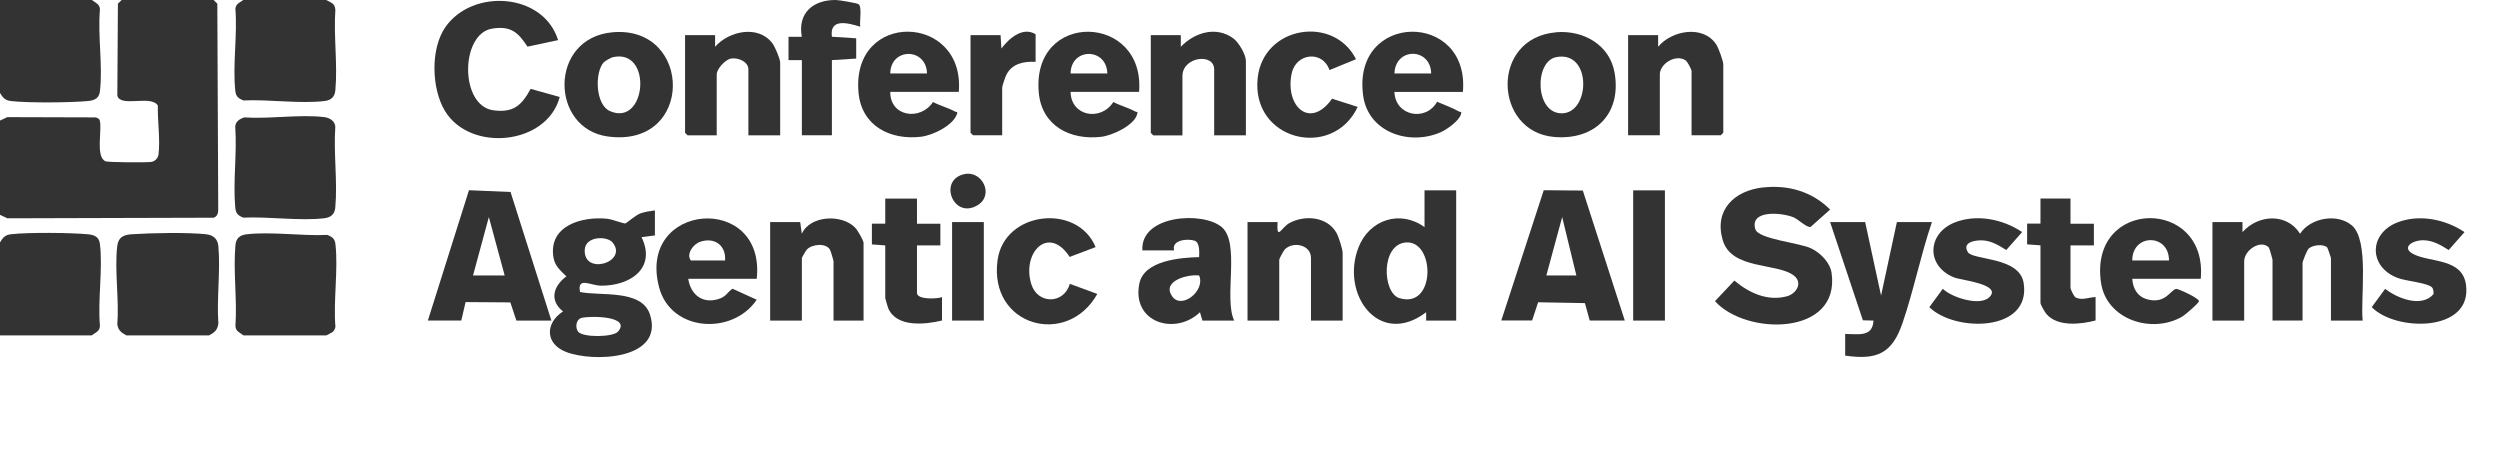
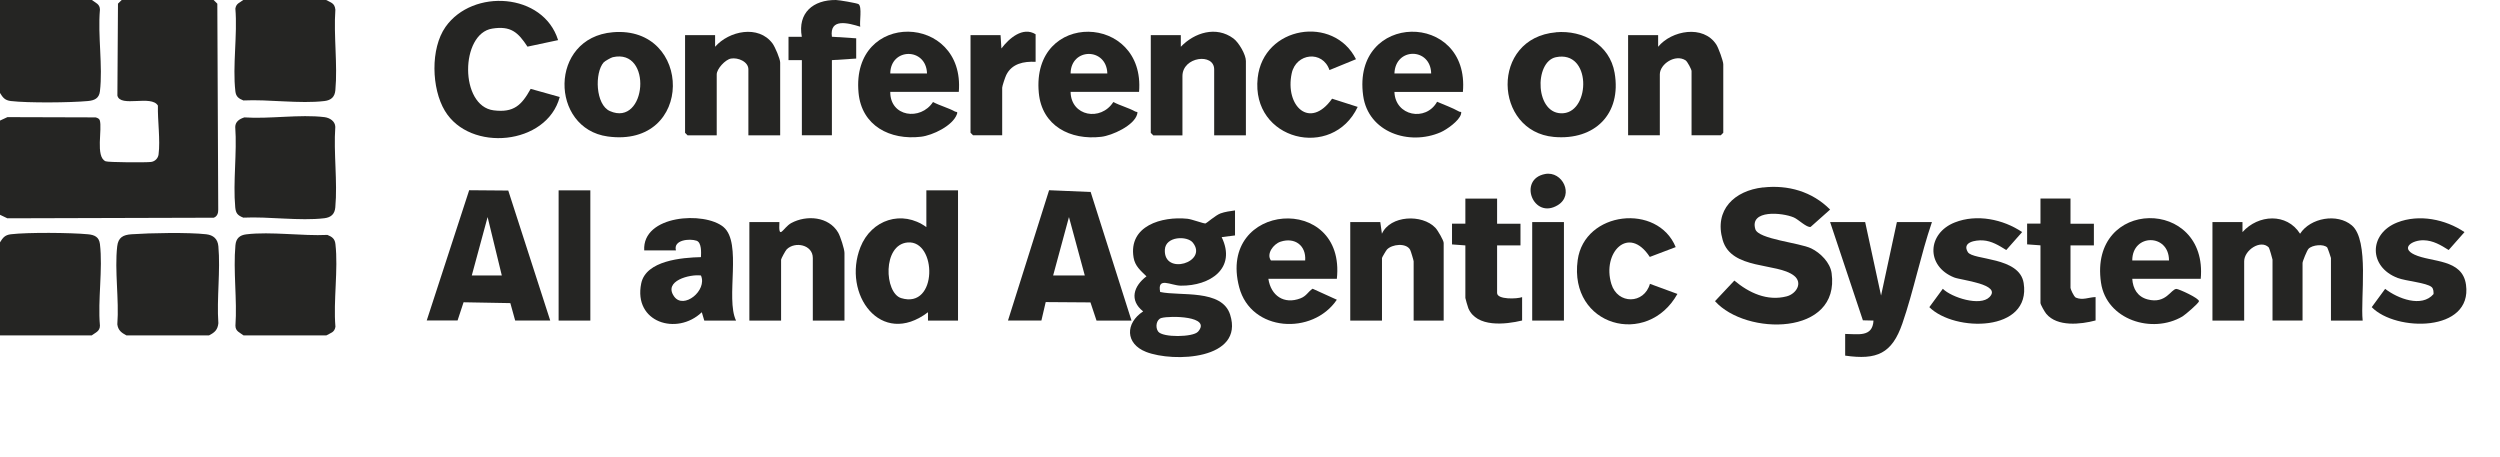
- <svg xmlns="http://www.w3.org/2000/svg" id="Layer_1" version="1.1" viewBox="0 0 383.76 70.08">
+ <svg xmlns="http://www.w3.org/2000/svg" version="1.1" viewBox="0 0 383.76 70.08">
  <defs>
    <style>
      .st0 {
-         fill: #333;
+         fill: #252523;
      }
    </style>
  </defs>
-   <g>
-     <path class="st0" d="M32.79,0l.57.57.14,31.61c.02.53-.17,1.07-.7,1.24l-31.67.09L-.01,32.97v-14.46l1.14-.53,13.54.04c.24.07.54.17.63.43.44,1.3-.71,5.64.91,6.31.42.17,6.24.2,6.97.1.61-.08,1.07-.56,1.15-1.15.29-2.21-.16-5.22-.1-7.5-1-1.7-5.78.34-6.22-1.54l.09-14.11L18.67,0h14.12Z" />
-     <path class="st0" d="M32.09,51.48h-12.69c-.76-.4-1.27-.78-1.39-1.69.29-3.79-.44-8.27-.02-11.97.16-1.38.91-1.77,2.2-1.86,2.89-.2,8.67-.31,11.47,0,1.1.13,1.76.72,1.86,1.84.34,3.75-.27,8.02,0,11.82-.11,1-.55,1.41-1.41,1.85h-.02Z" />
-     <path class="st0" d="M14.1,0c.57.44,1.24.62,1.24,1.49-.35,3.95.46,8.67,0,12.52-.13,1.09-.84,1.41-1.85,1.5-2.68.25-9.21.31-11.82,0C.76,15.4.44,14.99,0,14.27V0h14.1Z" />
-     <path class="st0" d="M14.1,51.48H0v-14.28c.44-.72.76-1.13,1.67-1.24,2.61-.31,9.15-.25,11.82,0,1.01.09,1.72.41,1.85,1.5.46,3.85-.35,8.58,0,12.52,0,.87-.67,1.06-1.24,1.49h0Z" />
-     <path class="st0" d="M50.07,51.48h-12.69c-.57-.44-1.24-.62-1.24-1.49.28-3.98-.36-8.43,0-12.35.09-1.04.65-1.55,1.68-1.67,3.78-.45,8.57.28,12.44.09.72.29,1.14.59,1.23,1.41.45,3.91-.34,8.68,0,12.69-.14.89-.75.94-1.4,1.33h0Z" />
-     <path class="st0" d="M50.07,0c.77.43,1.3.47,1.41,1.49-.28,3.98.36,8.43,0,12.35-.09,1.04-.65,1.55-1.68,1.67-3.78.45-8.57-.28-12.44-.09-.72-.29-1.14-.59-1.23-1.41-.45-3.91.34-8.68,0-12.69.13-.82.68-.89,1.22-1.33h12.71Z" />
-     <path class="st0" d="M37.5,18.02c3.85.27,8.55-.5,12.3-.04.8.1,1.65.61,1.67,1.5-.28,3.98.36,8.43,0,12.35-.09,1.02-.63,1.54-1.68,1.67-3.77.45-8.57-.28-12.44-.09-.87-.35-1.15-.66-1.24-1.58-.36-3.92.29-8.37,0-12.35.02-.82.67-1.22,1.37-1.45h.02Z" />
+   <g id="Layer_1">
+     <g>
+       <path class="st0" d="M32.79,0l.57.57.14,31.61c.02.53-.17,1.07-.7,1.24l-31.67.09L0,32.97v-14.46l1.14-.53,13.54.04c.24.07.54.17.63.43.44,1.3-.71,5.64.91,6.31.42.17,6.24.2,6.97.1.61-.08,1.07-.56,1.15-1.15.29-2.21-.16-5.22-.1-7.5-1-1.7-5.78.34-6.22-1.54l.09-14.11.57-.56h14.12Z" />
+       <path class="st0" d="M32.09,51.48h-12.69c-.76-.4-1.27-.78-1.39-1.69.29-3.79-.44-8.27-.02-11.97.16-1.38.91-1.77,2.2-1.86,2.89-.2,8.67-.31,11.47,0,1.1.13,1.76.72,1.86,1.84.34,3.75-.27,8.02,0,11.82-.11,1-.55,1.41-1.41,1.85h-.02Z" />
+       <path class="st0" d="M14.1,0c.57.44,1.24.62,1.24,1.49-.35,3.95.46,8.67,0,12.52-.13,1.09-.84,1.41-1.85,1.5-2.68.25-9.21.31-11.82,0-.91-.11-1.23-.52-1.67-1.24V0h14.1Z" />
+       <path class="st0" d="M14.1,51.48H0v-14.28c.44-.72.76-1.13,1.67-1.24,2.61-.31,9.15-.25,11.82,0,1.01.09,1.72.41,1.85,1.5.46,3.85-.35,8.58,0,12.52,0,.87-.67,1.06-1.24,1.49h0Z" />
+       <path class="st0" d="M50.07,51.48h-12.69c-.57-.44-1.24-.62-1.24-1.49.28-3.98-.36-8.43,0-12.35.09-1.04.65-1.55,1.68-1.67,3.78-.45,8.57.28,12.44.09.72.29,1.14.59,1.23,1.41.45,3.91-.34,8.68,0,12.69-.14.89-.75.94-1.4,1.33h-.02Z" />
+       <path class="st0" d="M50.07,0c.77.43,1.3.47,1.41,1.49-.28,3.98.36,8.43,0,12.35-.09,1.04-.65,1.55-1.68,1.67-3.78.45-8.57-.28-12.44-.09-.72-.29-1.14-.59-1.23-1.41-.45-3.91.34-8.68,0-12.69.13-.82.68-.89,1.22-1.33h12.72Z" />
+       <path class="st0" d="M37.5,18.02c3.85.27,8.55-.5,12.3-.04.8.1,1.65.61,1.67,1.5-.28,3.98.36,8.43,0,12.35-.09,1.02-.63,1.54-1.68,1.67-3.77.45-8.57-.28-12.44-.09-.87-.35-1.15-.66-1.24-1.58-.36-3.92.29-8.37,0-12.35.02-.82.67-1.22,1.37-1.45h.02Z" />
+     </g>
+     <g>
+       <path class="st0" d="M362.68,49.21h-4.87v-9.61c0-.09-.51-1.54-.57-1.61-.54-.57-2.3-.41-2.88.21-.23.24-.91,1.92-.91,2.16v8.84h-4.61v-9.35c0-.1-.49-1.78-.57-1.86-1.23-1.28-3.78.4-3.78,2.12v9.1h-4.87v-15.12h4.61v1.54c2.41-2.71,6.8-2.98,8.84.25,1.58-2.45,5.71-3.18,7.95-1.28,2.71,2.31,1.29,11.2,1.66,14.61Z" />
+       <path class="st0" d="M270.63,28.78c3.85-.44,7.56.63,10.3,3.39l-2.99,2.66c-.59.15-1.88-1.15-2.58-1.45-1.76-.76-6.82-1.23-5.91,1.8.46,1.54,6.75,2.07,8.58,2.95,1.41.68,2.91,2.18,3.13,3.79,1.34,9.67-13.14,9.63-17.9,4.31l2.97-3.16c2.24,1.88,5.04,3.2,8.04,2.42,1.45-.38,2.53-2.06,1.11-3.18-2.56-2.01-9.61-.84-10.94-5.46-1.35-4.66,1.83-7.59,6.18-8.08h.01Z" />
+       <path class="st0" d="M85.67,6.16l-4.7,1c-1.45-2.22-2.57-3.22-5.41-2.77-4.91.77-5.04,11.9.23,12.55,3.08.38,4.27-.78,5.67-3.3l4.46,1.25c-1.96,7.4-13.78,8.54-17.63,2.12-2.06-3.42-2.24-9.55.1-12.88,4.18-5.94,15.02-5.25,17.28,2.03Z" />
+       <path class="st0" d="M286.31,34.09l2.44,11.28,2.43-11.28h5.38c-1.73,5.06-2.8,10.53-4.54,15.57-1.6,4.62-3.9,5.63-8.78,4.93v-3.33c1.94,0,4.21.56,4.35-2.05l-1.63-.04-5.03-15.08s5.38,0,5.38,0Z" />
+       <path class="st0" d="M238.85,4.95c4.16-.36,8.25,1.89,9,6.23,1.09,6.32-3.06,10.4-9.32,9.84-9.26-.83-9.8-15.19.33-16.06h0ZM238.84,8.78c-3.4.7-3.22,8.98,1.16,8.6,4.16-.36,4.29-9.72-1.16-8.6Z" />
+       <path class="st0" d="M94.07,4.95c12.29-1.05,12.55,17.82-.78,16-8.89-1.22-9.06-15.16.78-16ZM92.67,9.57c-1.41,1.59-1.27,6.5.95,7.48,5.63,2.49,6.63-9.68.44-8.27-.26.06-1.22.6-1.38.79,0,0-.01,0-.01,0Z" />
+       <path class="st0" d="M191.25,20.77h-4.87v-10.12c0-2.56-4.87-1.96-4.87,1.03v9.1h-4.48l-.38-.38V5.39h4.61v1.79c2.1-2.19,5.43-3.23,8.07-1.28.83.61,1.92,2.48,1.92,3.46v11.4h0Z" />
+       <path class="st0" d="M259.66,20.77v-9.87c0-.23-.63-1.45-.92-1.64-1.57-1.01-3.95.57-3.95,2.15v9.35h-4.87V5.39h4.61v1.79c2.06-2.51,6.93-3.42,8.93-.34.33.51,1.07,2.53,1.07,3.03v10.51l-.38.38h-4.49Z" />
+       <path class="st0" d="M119.75,20.77h-4.87v-10.12c0-1.19-1.59-1.85-2.67-1.66-.88.15-2.19,1.59-2.19,2.43v9.35h-4.48l-.38-.38V5.39h4.61v1.79c2.13-2.44,6.67-3.41,8.82-.5.38.52,1.17,2.36,1.17,2.93v11.15h0Z" />
+       <path class="st0" d="M214.05,14.1c.11,3.71,4.82,4.62,6.55,1.52,1.12.49,2.3.9,3.37,1.5.23.13.43-.1.3.4-.28,1.03-2.17,2.36-3.12,2.78-4.83,2.11-11.13.02-11.9-5.62-1.77-12.93,16.41-13.04,15.31-.57h-10.51ZM219.69,11.28c-.07-3.99-5.5-4.06-5.64,0h5.64Z" />
+       <path class="st0" d="M337.82,42.8h-10.51c.1,1.54.82,2.75,2.35,3.16,2.84.75,3.58-1.59,4.43-1.61.36,0,3.55,1.45,3.46,1.9-.07.32-2.09,2.06-2.54,2.33-4.63,2.73-11.67.53-12.5-5.2-1.89-13.05,16.47-13.14,15.31-.57h0ZM332.95,39.98c0-4.16-5.64-4.15-5.64,0h5.64Z" />
+       <path class="st0" d="M174.85,14.1h-10.51c.06,3.77,4.65,4.56,6.56,1.56,1.06.56,2.33.88,3.37,1.46.23.13.43-.08.29.41-.46,1.74-3.85,3.28-5.51,3.47-4.73.56-9.12-1.66-9.59-6.75-1.19-12.73,16.39-12.23,15.39-.14h0ZM169.98,11.28c-.11-4.02-5.6-3.98-5.64,0h5.64Z" />
+       <path class="st0" d="M147.17,14.1h-10.51c-.04,3.84,4.64,4.48,6.56,1.56,1.03.55,2.39.91,3.37,1.46.19.11.47-.05.3.41-.64,1.78-3.73,3.25-5.51,3.46-4.73.56-9.12-1.66-9.59-6.75-1.19-12.73,16.39-12.23,15.39-.14h-.01ZM142.3,11.28c-.11-4.02-5.6-3.98-5.64,0h5.64Z" />
+       <path class="st0" d="M310.4,35.63l-2.43,2.75c-1.12-.69-2.23-1.4-3.6-1.48-1.07-.06-3.25.24-2.3,1.8.78,1.28,7.93.67,8.57,4.75,1.19,7.57-10.6,7.55-14.48,3.7l2.07-2.82c1.37,1.35,5.73,2.73,7.16,1.28,1.97-1.99-4.36-2.59-5.42-3.02-4.37-1.74-4.15-6.78.11-8.45,3.36-1.32,7.4-.49,10.32,1.48h0Z" />
+       <path class="st0" d="M378.31,35.63l-2.43,2.75c-1.19-.75-2.38-1.47-3.85-1.5-1.77-.03-3.57,1.19-1.41,2.2,2.61,1.22,7.37.6,7.92,4.63,1.01,7.32-10.78,7.23-14.47,3.44l2.06-2.81c1.94,1.5,5.62,2.92,7.43.8,0-.36,0-.83-.3-1.08-.8-.67-3.93-.91-5.2-1.39-4.5-1.7-4.45-6.8-.07-8.52,3.36-1.32,7.4-.49,10.32,1.48Z" />
+       <path class="st0" d="M204.08,10.76c-1.04-3.07-5.14-2.63-5.8.51-1.06,5.02,2.8,8.68,6.2,3.88l3.93,1.26c-3.85,8.19-16.4,5.16-15.35-4.46.88-7.98,11.68-9.67,15.09-2.86l-4.08,1.67h.01Z" />
+       <path class="st0" d="M121.03,5.65h2.05c-.66-3.68,1.74-5.68,5.24-5.65.43,0,3.26.48,3.48.64.55.41.12,2.7.25,3.46-1.84-.57-4.74-1.37-4.35,1.54l3.73.24v3.11l-3.73.24v11.53h-4.61v-11.53h-2.05v-3.59h-.01Z" />
+       <path class="st0" d="M317.83,30.5v3.84h3.59v3.33h-3.59v6.53c0,.16.52,1.37.83,1.49,1.06.44,1.96-.06,3.02-.09v3.59c-2.27.61-5.89,1.01-7.57-1.02-.24-.29-.89-1.41-.89-1.67v-8.84l-2.05-.15v-3.19h2.05v-3.84h4.61v.02h0Z" />
+       <path class="st0" d="M158.96,9.49c-1.81-.09-3.64.27-4.5,2.03-.16.32-.62,1.7-.62,1.94v7.3h-4.48l-.38-.38V5.39h4.61l.13,2.05c1.15-1.53,3.29-3.41,5.25-2.18v4.23h-.01Z" />
+     </g>
  </g>
-   <g>
-     <path class="st0" d="M362.68,49.21h-4.87v-9.61c0-.09-.51-1.54-.57-1.61-.54-.57-2.3-.41-2.88.21-.23.24-.91,1.92-.91,2.16v8.84h-4.61v-9.35c0-.1-.49-1.78-.57-1.86-1.23-1.28-3.78.4-3.78,2.12v9.1h-4.87v-15.12h4.61v1.54c2.41-2.71,6.8-2.98,8.84.25,1.58-2.45,5.71-3.18,7.95-1.28,2.71,2.31,1.29,11.2,1.66,14.61Z" />
-     <path class="st0" d="M100.53,32.3v3.84l-2.05.26c2.32,4.8-1.79,7.51-6.28,7.45-1.53-.02-3.63-1.43-3.16.97,3.05.67,9.48-.49,10.74,3.48,2.2,6.92-8.7,7.36-12.9,5.72-3.22-1.26-3.21-4.42-.45-6.22-2.17-1.71-1.46-3.9.51-5.38-.89-.87-1.76-1.57-1.98-2.88-.82-4.89,4.35-6.36,8.26-5.96.7.07,2.51.77,2.79.72.14-.03,1.54-1.26,2.29-1.54.68-.25,1.51-.36,2.23-.46ZM94.05,37.24c-.86-1.07-4.18-1-4.29,1.08-.22,4.05,6.7,1.92,4.29-1.08ZM94.83,50.94c2.2-2.45-4.29-2.49-5.59-2.13-.8.22-.98,1.43-.51,2.08.69.96,5.36.87,6.1.04h0Z" />
-     <path class="st0" d="M270.63,28.78c3.85-.44,7.56.63,10.3,3.39l-2.99,2.66c-.59.15-1.88-1.15-2.58-1.45-1.76-.76-6.82-1.23-5.91,1.8.46,1.54,6.75,2.07,8.58,2.95,1.41.68,2.91,2.18,3.13,3.79,1.34,9.67-13.14,9.63-17.9,4.31l2.97-3.16c2.24,1.88,5.04,3.2,8.04,2.42,1.45-.38,2.53-2.06,1.11-3.18-2.56-2.01-9.61-.84-10.94-5.46-1.35-4.66,1.83-7.59,6.18-8.08h.01Z" />
-     <path class="st0" d="M230.45,49.21l6.52-20.01,6,.05,6.44,19.95h-5.38l-.74-2.67-7.18-.13-.92,2.79h-4.74v.02ZM241.98,42.29l-2.18-8.97-2.43,8.97h4.61,0Z" />
-     <path class="st0" d="M84.65,49.21h-5.38l-.93-2.79-6.87-.05-.66,2.83h-5.13l6.31-20,6.38.27,6.27,19.74h.01ZM77.47,42.29l-2.43-8.97-2.43,8.97h4.87-.01Z" />
-     <path class="st0" d="M223.53,29.22v19.99h-4.61v-1.28c-7.23,5.49-13.21-2.8-10.37-9.99,1.67-4.23,6.39-5.78,10.12-3.08v-5.64h4.87,0ZM215.79,37.22c-3.88.34-3.57,7.75-.99,8.54,5.66,1.75,5.51-8.94.99-8.54Z" />
-     <path class="st0" d="M85.67,6.16l-4.7,1c-1.45-2.22-2.57-3.22-5.41-2.77-4.91.77-5.04,11.9.23,12.55,3.08.38,4.27-.78,5.67-3.3l4.46,1.25c-1.96,7.4-13.78,8.54-17.63,2.12-2.06-3.42-2.24-9.55.1-12.88,4.18-5.94,15.02-5.25,17.28,2.03Z" />
-     <path class="st0" d="M286.31,34.09l2.44,11.28,2.43-11.28h5.38c-1.73,5.06-2.8,10.53-4.54,15.57-1.6,4.62-3.9,5.63-8.78,4.93v-3.33c1.94,0,4.21.56,4.35-2.05l-1.63-.04-5.03-15.08s5.38,0,5.38,0Z" />
-     <path class="st0" d="M238.85,4.95c4.16-.36,8.25,1.89,9,6.23,1.09,6.32-3.06,10.4-9.32,9.84-9.26-.83-9.8-15.19.33-16.06h0ZM238.84,8.78c-3.4.7-3.22,8.98,1.16,8.6,4.16-.36,4.29-9.72-1.16-8.6Z" />
-     <path class="st0" d="M94.07,4.95c12.29-1.05,12.55,17.82-.78,16-8.89-1.22-9.06-15.16.78-16ZM92.67,9.57c-1.41,1.59-1.27,6.5.95,7.48,5.63,2.49,6.63-9.68.44-8.27-.26.06-1.22.6-1.38.79h-.01Z" />
-     <path class="st0" d="M189.45,49.21h-4.87l-.38-1.28c-3.82,3.65-10.54,1.56-9.3-4.43.73-3.52,6.29-3.96,9.17-4.03.03-.68.12-2.25-.68-2.52-1.06-.36-3.6-.14-3.16,1.49h-4.87c-.32-5.46,9.27-6.03,12.17-3.59s.29,10.93,1.92,14.35h0ZM184.07,42.29c-1.66-.23-5.83.81-4.12,3.22,1.45,2.05,5.13-.92,4.12-3.22Z" />
-     <path class="st0" d="M191.25,20.77h-4.87v-10.12c0-2.56-4.87-1.96-4.87,1.03v9.1h-4.48l-.38-.38V5.39h4.61v1.79c2.1-2.19,5.43-3.23,8.07-1.28.83.61,1.92,2.48,1.92,3.46v11.4h0Z" />
-     <path class="st0" d="M259.66,20.77v-9.87c0-.23-.63-1.45-.92-1.64-1.57-1.01-3.95.57-3.95,2.15v9.35h-4.87V5.39h4.61v1.79c2.06-2.51,6.93-3.42,8.93-.34.33.51,1.07,2.53,1.07,3.03v10.51l-.38.38h-4.49Z" />
-     <path class="st0" d="M119.75,20.77h-4.87v-10.12c0-1.19-1.59-1.85-2.67-1.66-.88.15-2.19,1.59-2.19,2.43v9.35h-4.48l-.38-.38V5.39h4.61v1.79c2.13-2.44,6.67-3.41,8.82-.5.38.52,1.17,2.36,1.17,2.93v11.15h0Z" />
-     <path class="st0" d="M116.16,42.8h-10.51c.39,2.59,2.4,3.97,4.92,3,.96-.37,1.14-1,1.87-1.48l3.72,1.69c-3.71,5.49-13.18,4.96-14.99-1.92-3.44-13.09,16.43-14.57,14.99-1.28h0ZM111.3,39.98c.17-2.29-1.59-3.6-3.78-2.88-1.11.36-2.21,1.88-1.48,2.88h5.26Z" />
-     <path class="st0" d="M214.05,14.1c.11,3.71,4.82,4.62,6.55,1.52,1.12.49,2.3.9,3.37,1.5.23.13.43-.1.3.4-.28,1.03-2.17,2.36-3.12,2.78-4.83,2.11-11.13.02-11.9-5.62-1.77-12.93,16.41-13.04,15.31-.57h-10.51ZM219.69,11.28c-.07-3.99-5.5-4.06-5.64,0h5.64Z" />
-     <path class="st0" d="M337.82,42.8h-10.51c.1,1.54.82,2.75,2.35,3.16,2.84.75,3.58-1.59,4.43-1.61.36,0,3.55,1.45,3.46,1.9-.07.32-2.09,2.06-2.54,2.33-4.63,2.73-11.67.53-12.5-5.2-1.89-13.05,16.47-13.14,15.31-.57h0ZM332.95,39.98c0-4.16-5.64-4.15-5.64,0h5.64Z" />
-     <path class="st0" d="M174.85,14.1h-10.51c.06,3.77,4.65,4.56,6.56,1.56,1.06.56,2.33.88,3.37,1.46.23.13.43-.08.29.41-.46,1.74-3.85,3.28-5.51,3.47-4.73.56-9.12-1.66-9.59-6.75-1.19-12.73,16.39-12.23,15.39-.14h0ZM169.98,11.28c-.11-4.02-5.6-3.98-5.64,0h5.64Z" />
-     <path class="st0" d="M147.17,14.1h-10.51c-.04,3.84,4.64,4.48,6.56,1.56,1.03.55,2.39.91,3.37,1.46.19.11.47-.05.3.41-.64,1.78-3.73,3.25-5.51,3.46-4.73.56-9.12-1.66-9.59-6.75-1.19-12.73,16.39-12.23,15.39-.14h-.01ZM142.3,11.28c-.11-4.02-5.6-3.98-5.64,0h5.64Z" />
-     <path class="st0" d="M206.11,49.21h-4.87v-9.61c0-2.04-2.74-2.59-4.01-1.32-.18.18-.86,1.43-.86,1.58v9.35h-4.87v-15.12h4.61c-.16,2.98.57.83,1.82.15,2.35-1.27,5.75-1.01,7.2,1.46.34.58.97,2.54.97,3.13v10.38h0Z" />
-     <path class="st0" d="M132.56,49.21h-4.61v-9.1c0-.13-.43-1.57-.54-1.77-.61-1.1-2.79-.86-3.56-.03-.13.14-.76,1.21-.76,1.29v9.61h-4.87v-15.12h4.61l.25,1.79c1.27-2.83,6.17-3.06,8.21-.91.35.36,1.27,1.94,1.27,2.32,0,0,0,11.92,0,11.92Z" />
-     <path class="st0" d="M310.4,35.63l-2.43,2.75c-1.12-.69-2.23-1.4-3.6-1.48-1.07-.06-3.25.24-2.3,1.8.78,1.28,7.93.67,8.57,4.75,1.19,7.57-10.6,7.55-14.48,3.7l2.07-2.82c1.37,1.35,5.73,2.73,7.16,1.28,1.97-1.99-4.36-2.59-5.42-3.02-4.37-1.74-4.15-6.78.11-8.45,3.36-1.32,7.4-.49,10.32,1.48h0Z" />
-     <path class="st0" d="M378.31,35.63l-2.43,2.75c-1.19-.75-2.38-1.47-3.85-1.5-1.77-.03-3.57,1.19-1.41,2.2,2.61,1.22,7.37.6,7.92,4.63,1.01,7.32-10.78,7.23-14.47,3.44l2.06-2.81c1.94,1.5,5.62,2.92,7.43.8,0-.36,0-.83-.3-1.08-.8-.67-3.93-.91-5.2-1.39-4.5-1.7-4.45-6.8-.07-8.52,3.36-1.32,7.4-.49,10.32,1.48Z" />
-     <path class="st0" d="M204.08,10.76c-1.04-3.07-5.14-2.63-5.8.51-1.06,5.02,2.8,8.68,6.2,3.88l3.93,1.26c-3.85,8.19-16.4,5.16-15.35-4.46.88-7.98,11.68-9.67,15.09-2.86l-4.08,1.67h.01Z" />
-     <path class="st0" d="M168.18,37.93l-3.98,1.51c-3.24-4.98-7.37-.67-5.9,4.15.97,3.18,5.04,3.11,5.92-.02l4.22,1.55c-4.61,8.25-16.7,4.98-15.31-5.19,1.03-7.54,12.28-8.77,15.05-1.99h0Z" />
-     <path class="st0" d="M121.03,5.65h2.05c-.66-3.68,1.74-5.68,5.24-5.65.43,0,3.26.48,3.48.64.55.41.12,2.7.25,3.46-1.84-.57-4.74-1.37-4.35,1.54l3.73.24v3.11l-3.73.24v11.53h-4.61v-11.53h-2.05v-3.59h-.01Z" />
-     <path class="st0" d="M140.76,30.5v3.84h3.59v3.33h-3.59v7.3c0,1.06,3.13.92,3.84.64v3.59c-2.57.62-6.97,1.1-8.25-1.87-.08-.19-.46-1.5-.46-1.59v-8.07l-2.05-.15v-3.19h2.05v-3.84h4.87Z" />
-     <path class="st0" d="M317.83,30.5v3.84h3.59v3.33h-3.59v6.53c0,.16.52,1.37.83,1.49,1.06.44,1.96-.06,3.02-.09v3.59c-2.27.61-5.89,1.01-7.57-1.02-.24-.29-.89-1.41-.89-1.67v-8.84l-2.05-.15v-3.19h2.05v-3.84h4.61v.02Z" />
-     <path class="st0" d="M158.96,9.49c-1.81-.09-3.64.27-4.5,2.03-.16.32-.62,1.7-.62,1.94v7.3h-4.48l-.38-.38V5.39h4.61l.13,2.05c1.15-1.53,3.29-3.41,5.25-2.18v4.23h-.01Z" />
-     <rect class="st0" x="250.7" y="29.22" width="4.87" height="19.99" />
-     <rect class="st0" x="146.15" y="34.09" width="4.87" height="15.12" />
-     <path class="st0" d="M148.13,26.71c2.66-.5,4.5,3.22,1.95,4.78-3.77,2.3-6.17-3.99-1.95-4.78Z" />
+   <g id="Layer_2">
+     <path class="st0" d="M65.5,49.21l6.52-20.01,6,.05,6.44,19.95h-5.38l-.74-2.67-7.18-.13-.92,2.79h-4.74v.02ZM77.03,42.29l-2.18-8.97-2.43,8.97h4.61,0Z" />
+     <rect class="st0" x="85.75" y="29.22" width="4.87" height="19.99" />
+     <path class="st0" d="M189.58,32.3v3.84l-2.05.26c2.32,4.8-1.79,7.51-6.28,7.45-1.53-.02-3.63-1.43-3.16.97,3.05.67,9.48-.49,10.74,3.48,2.2,6.92-8.7,7.36-12.9,5.72-3.22-1.26-3.21-4.42-.45-6.22-2.17-1.71-1.46-3.9.51-5.38-.89-.87-1.76-1.57-1.98-2.88-.82-4.89,4.35-6.36,8.26-5.96.7.07,2.51.77,2.79.72.14-.03,1.54-1.26,2.29-1.54.68-.25,1.51-.36,2.23-.46ZM183.1,37.24c-.86-1.07-4.18-1-4.29,1.08-.22,4.05,6.7,1.92,4.29-1.08ZM183.88,50.94c2.2-2.45-4.29-2.49-5.59-2.13-.8.22-.98,1.43-.51,2.08.69.96,5.36.87,6.1.04h0Z" />
+     <path class="st0" d="M173.7,49.21h-5.38l-.93-2.79-6.87-.05-.66,2.83h-5.13l6.31-20,6.38.27,6.27,19.74h.01ZM166.52,42.29l-2.43-8.97-2.43,8.97h4.87-.01Z" />
+     <path class="st0" d="M205.21,42.8h-10.51c.39,2.59,2.4,3.97,4.92,3,.96-.37,1.14-1,1.87-1.48l3.72,1.69c-3.71,5.49-13.18,4.96-14.99-1.92-3.44-13.09,16.43-14.57,14.99-1.28h0ZM200.35,39.98c.17-2.29-1.59-3.6-3.78-2.88-1.11.36-2.21,1.88-1.48,2.88h5.26Z" />
+     <path class="st0" d="M221.61,49.21h-4.61v-9.1c0-.13-.43-1.57-.54-1.77-.61-1.1-2.79-.86-3.56-.03-.13.14-.76,1.21-.76,1.29v9.61h-4.87v-15.12h4.61l.25,1.79c1.27-2.83,6.17-3.06,8.21-.91.35.36,1.27,1.94,1.27,2.32,0,0,0,11.92,0,11.92Z" />
+     <path class="st0" d="M257.23,37.93l-3.98,1.51c-3.24-4.98-7.37-.67-5.9,4.15.97,3.18,5.04,3.11,5.92-.02l4.22,1.55c-4.61,8.25-16.7,4.98-15.31-5.19,1.03-7.54,12.28-8.77,15.05-1.99h0Z" />
+     <path class="st0" d="M229.81,30.5v3.84h3.59v3.33h-3.59v7.3c0,1.06,3.13.92,3.84.64v3.59c-2.57.62-6.97,1.1-8.25-1.87-.08-.19-.46-1.5-.46-1.59v-8.07l-2.05-.15v-3.19h2.05v-3.84h4.87Z" />
+     <rect class="st0" x="235.2" y="34.09" width="4.87" height="15.12" />
+     <path class="st0" d="M237.18,26.71c2.66-.5,4.5,3.22,1.95,4.78-3.77,2.3-6.17-3.99-1.95-4.78Z" />
+     <path class="st0" d="M147.06,29.22v19.99h-4.61v-1.28c-7.23,5.49-13.21-2.8-10.37-9.99,1.67-4.23,6.39-5.78,10.12-3.08v-5.64h4.87,0ZM139.32,37.22c-3.88.34-3.57,7.75-.99,8.54,5.66,1.75,5.51-8.94.99-8.54Z" />
+     <path class="st0" d="M112.98,49.21h-4.87l-.38-1.28c-3.82,3.65-10.54,1.56-9.3-4.43.73-3.52,6.29-3.96,9.17-4.03.03-.68.12-2.25-.68-2.52-1.06-.36-3.6-.14-3.16,1.49h-4.87c-.32-5.46,9.27-6.03,12.17-3.59s.29,10.93,1.92,14.35h0ZM107.6,42.29c-1.66-.23-5.83.81-4.12,3.22,1.45,2.05,5.13-.92,4.12-3.22Z" />
+     <path class="st0" d="M129.64,49.21h-4.87v-9.61c0-2.04-2.74-2.59-4.01-1.32-.18.18-.86,1.43-.86,1.58v9.35h-4.87v-15.12h4.61c-.16,2.98.57.83,1.82.15,2.35-1.27,5.75-1.01,7.2,1.46.34.58.97,2.54.97,3.13v10.38h0Z" />
  </g>
</svg>
